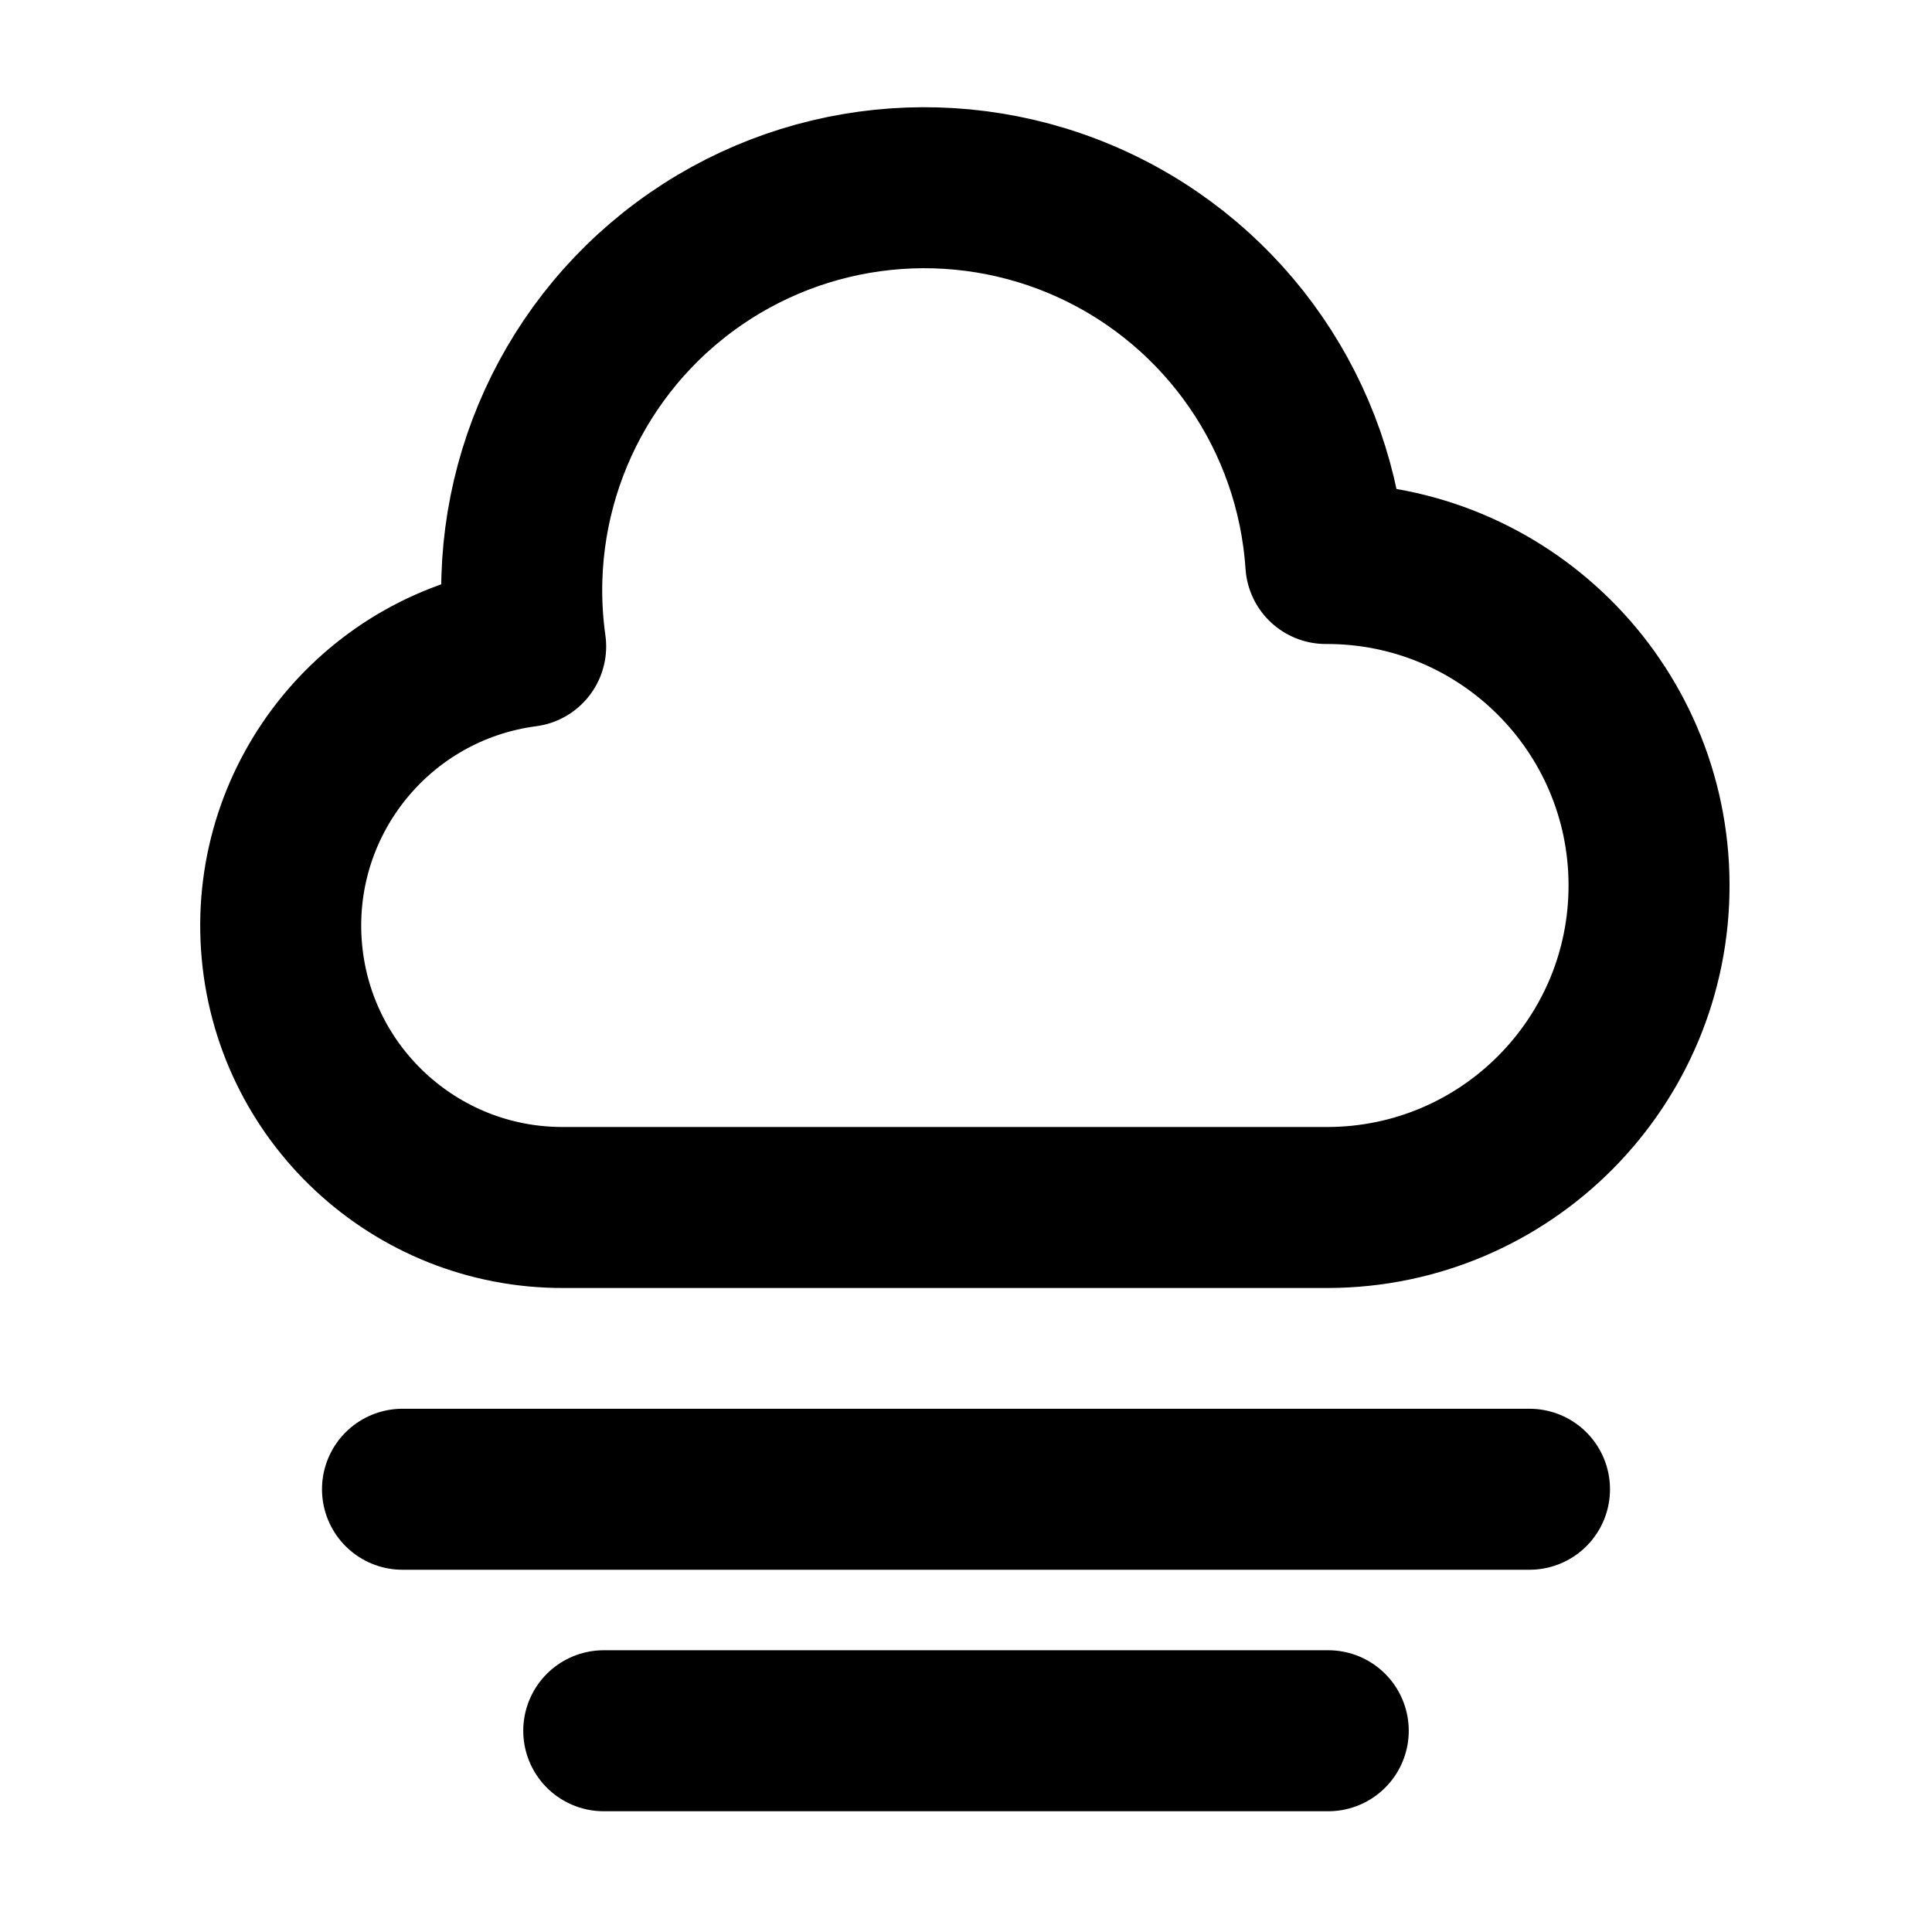
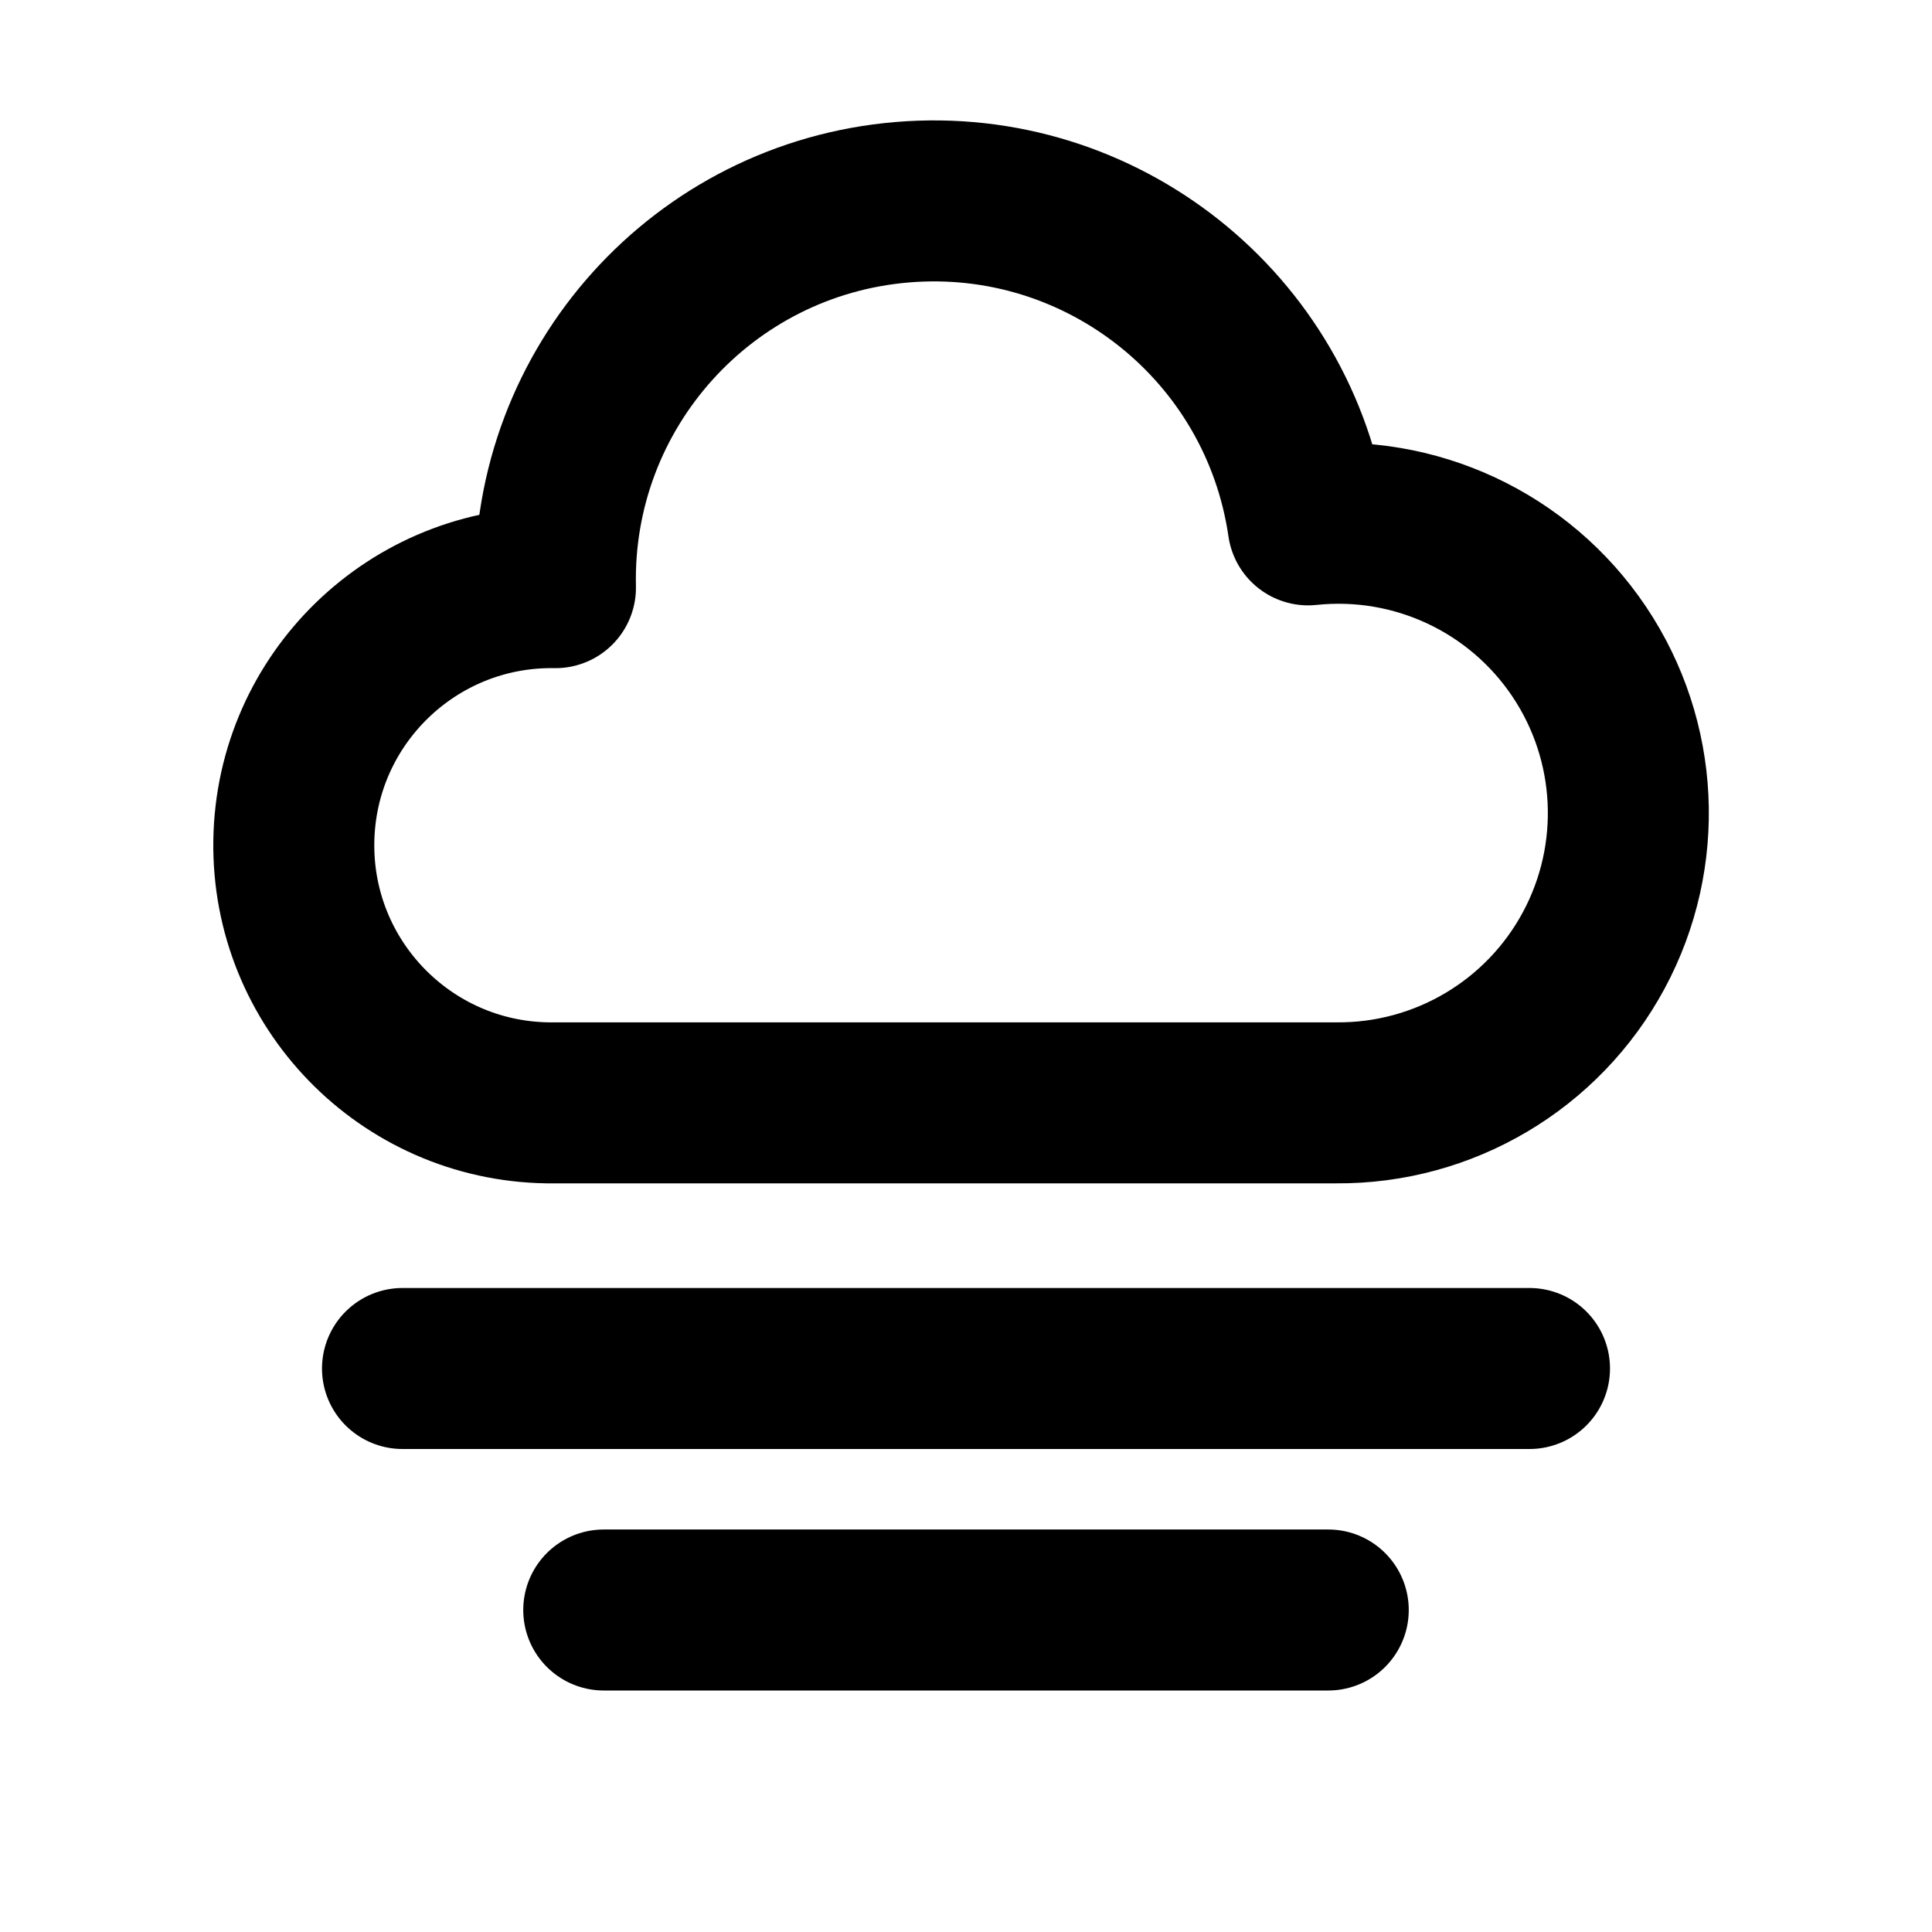
<svg xmlns="http://www.w3.org/2000/svg" viewBox="0 0 24 24" fill="none" stroke="#000" stroke-width="2" stroke-linecap="round" stroke-linejoin="round">
-   <path d="M7 15H16.5A4 4 0 1 0 16.47 7A5 5 0 1 0 6.53 8.03A3.5 3.5 0 0 0 7 15Z" />
-   <path d="M5 18.5h14M7.5 21.5h9" />
+   <path d="M6.8 13.7H16.6A3.6 3.6 0 1 0 16.25 6.52A4.7 4.7 0 0 0 6.9 7.3A3.2 3.2 0 1 0 6.8 13.7Z" />
+   <path d="M5 17h14M7.5 20h9" />
</svg>
